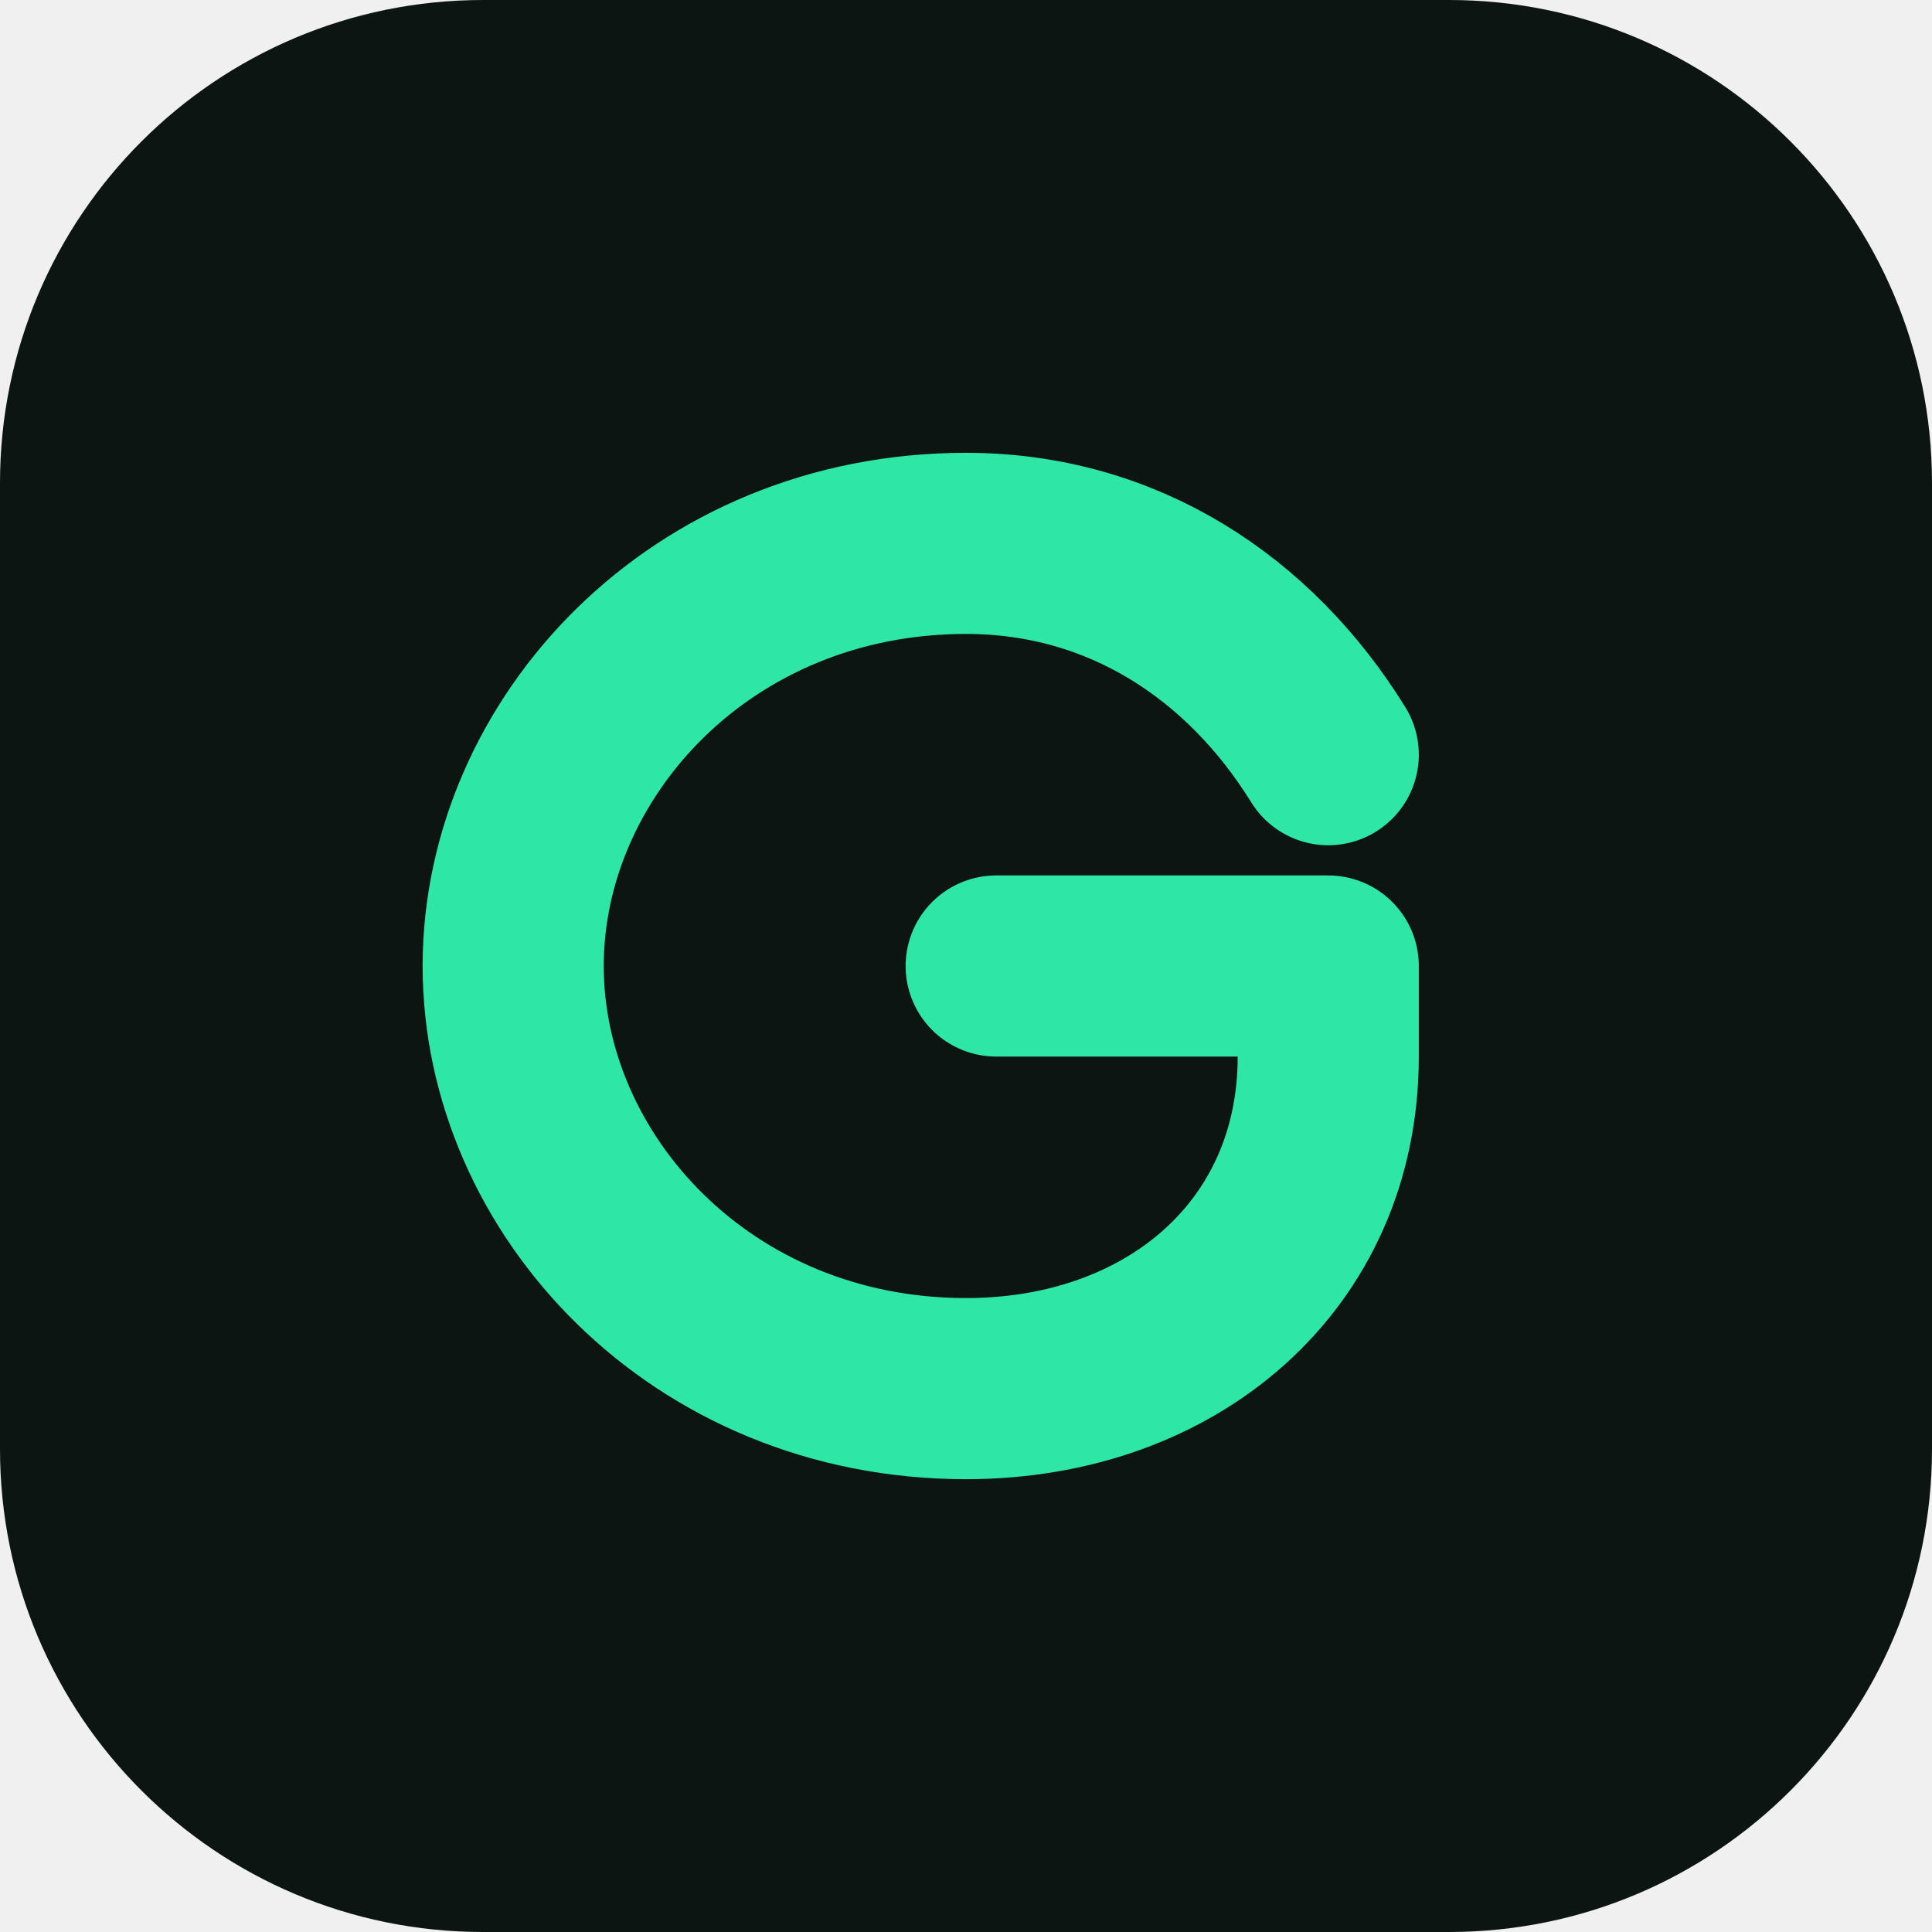
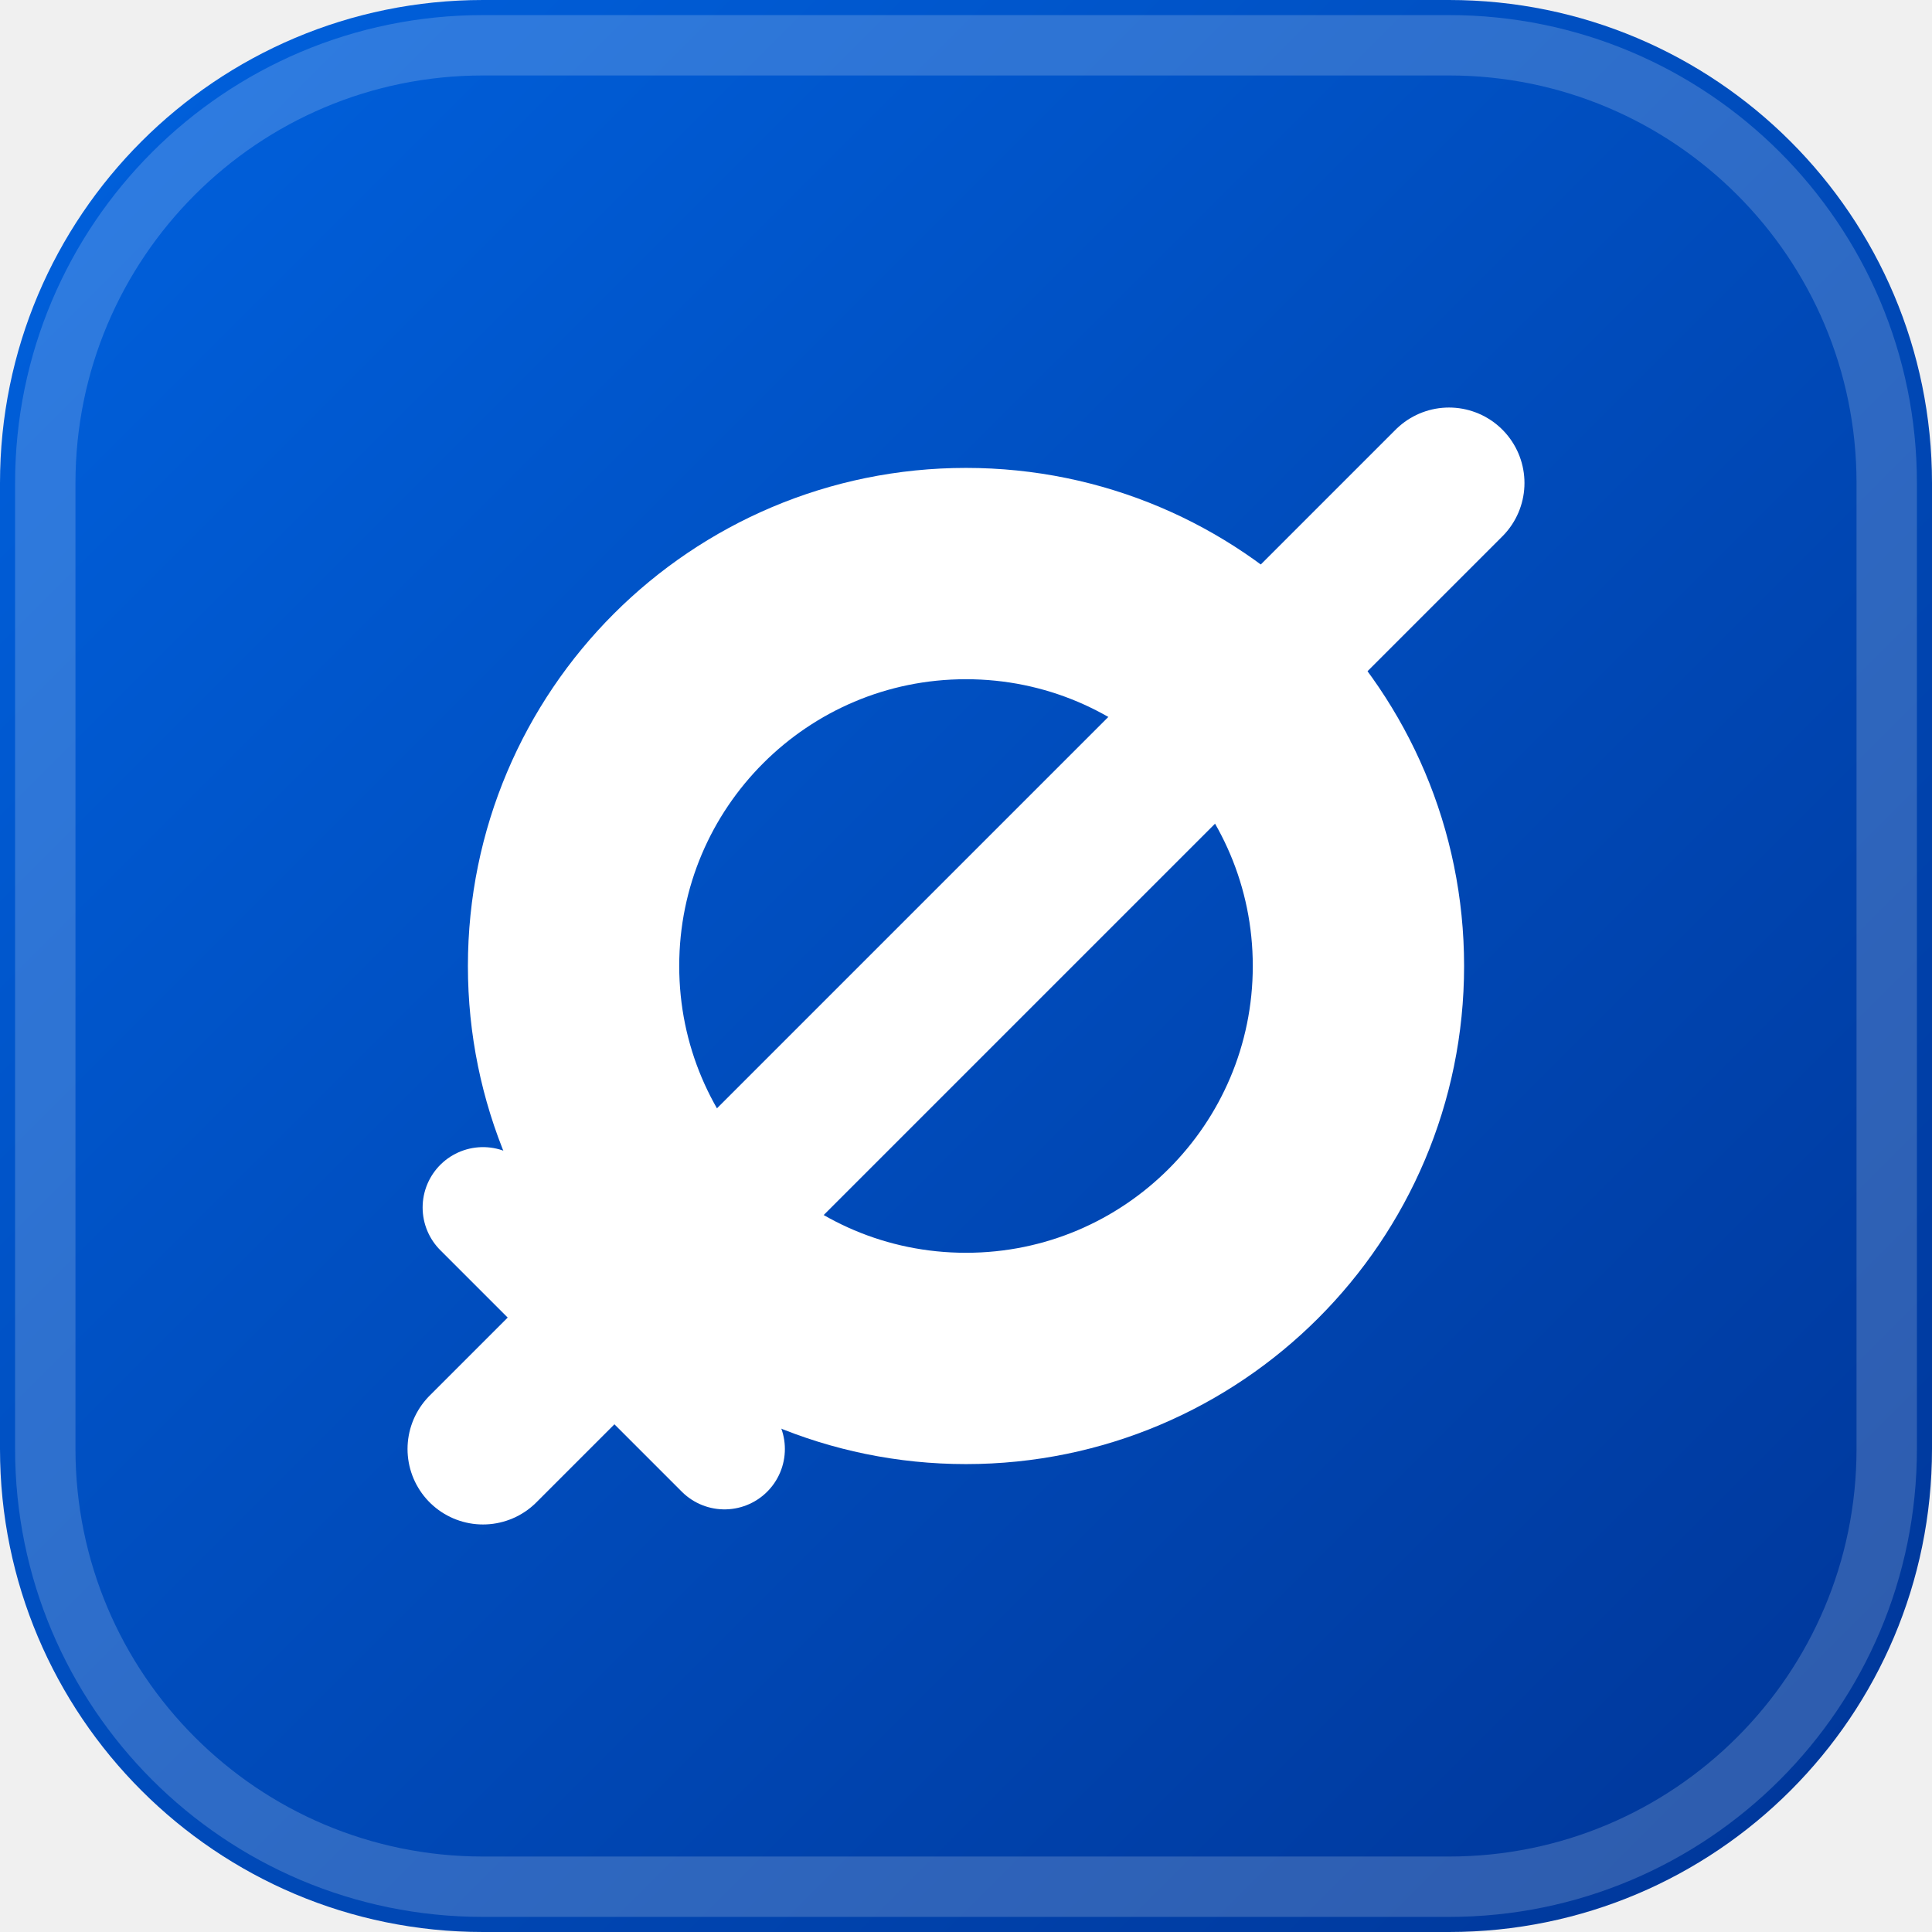
- <svg xmlns="http://www.w3.org/2000/svg" width="32" height="32" viewBox="0 0 32 32" fill="none" role="img" aria-label="GIWA">
-   <rect width="32" height="32" rx="8" fill="#0c1512" />
-   <path d="M22 12.5 C20.7 10.4 18.6 9 16 9 C11.6 9 8.5 12.4 8.5 16 C8.5 19.6 11.6 23 16 23 C19.4 23 22 20.8 22 17.5 L22 16 L16.5 16" stroke="#2ee6a6" stroke-width="3" fill="none" stroke-linecap="round" stroke-linejoin="round" />
+ <svg xmlns="http://www.w3.org/2000/svg" width="32" height="32" viewBox="0 0 32 32" fill="none" role="img" aria-label="GIWA Hollow">
+   <defs>
+     <linearGradient id="giwaTile" x1="0" y1="0" x2="32" y2="32" gradientUnits="userSpaceOnUse">
+       <stop stop-color="#0062df" />
+       <stop offset="1" stop-color="#003597" />
+     </linearGradient>
+   </defs>
+   <rect width="32" height="32" rx="8" fill="url(#giwaTile)" />
+   <path d="M8 24 L24 8" stroke="#ffffff" stroke-width="2.5" stroke-linecap="round" />
+   <path d="M8 20 L12 24" stroke="#ffffff" stroke-width="2" stroke-linecap="round" />
+   <circle cx="16" cy="16" r="6.5" stroke="#ffffff" stroke-width="3.5" fill="none" />
+   <rect x="0.75" y="0.75" width="30.5" height="30.5" rx="7.25" fill="none" stroke="#ffffff" stroke-opacity="0.18" />
</svg>
